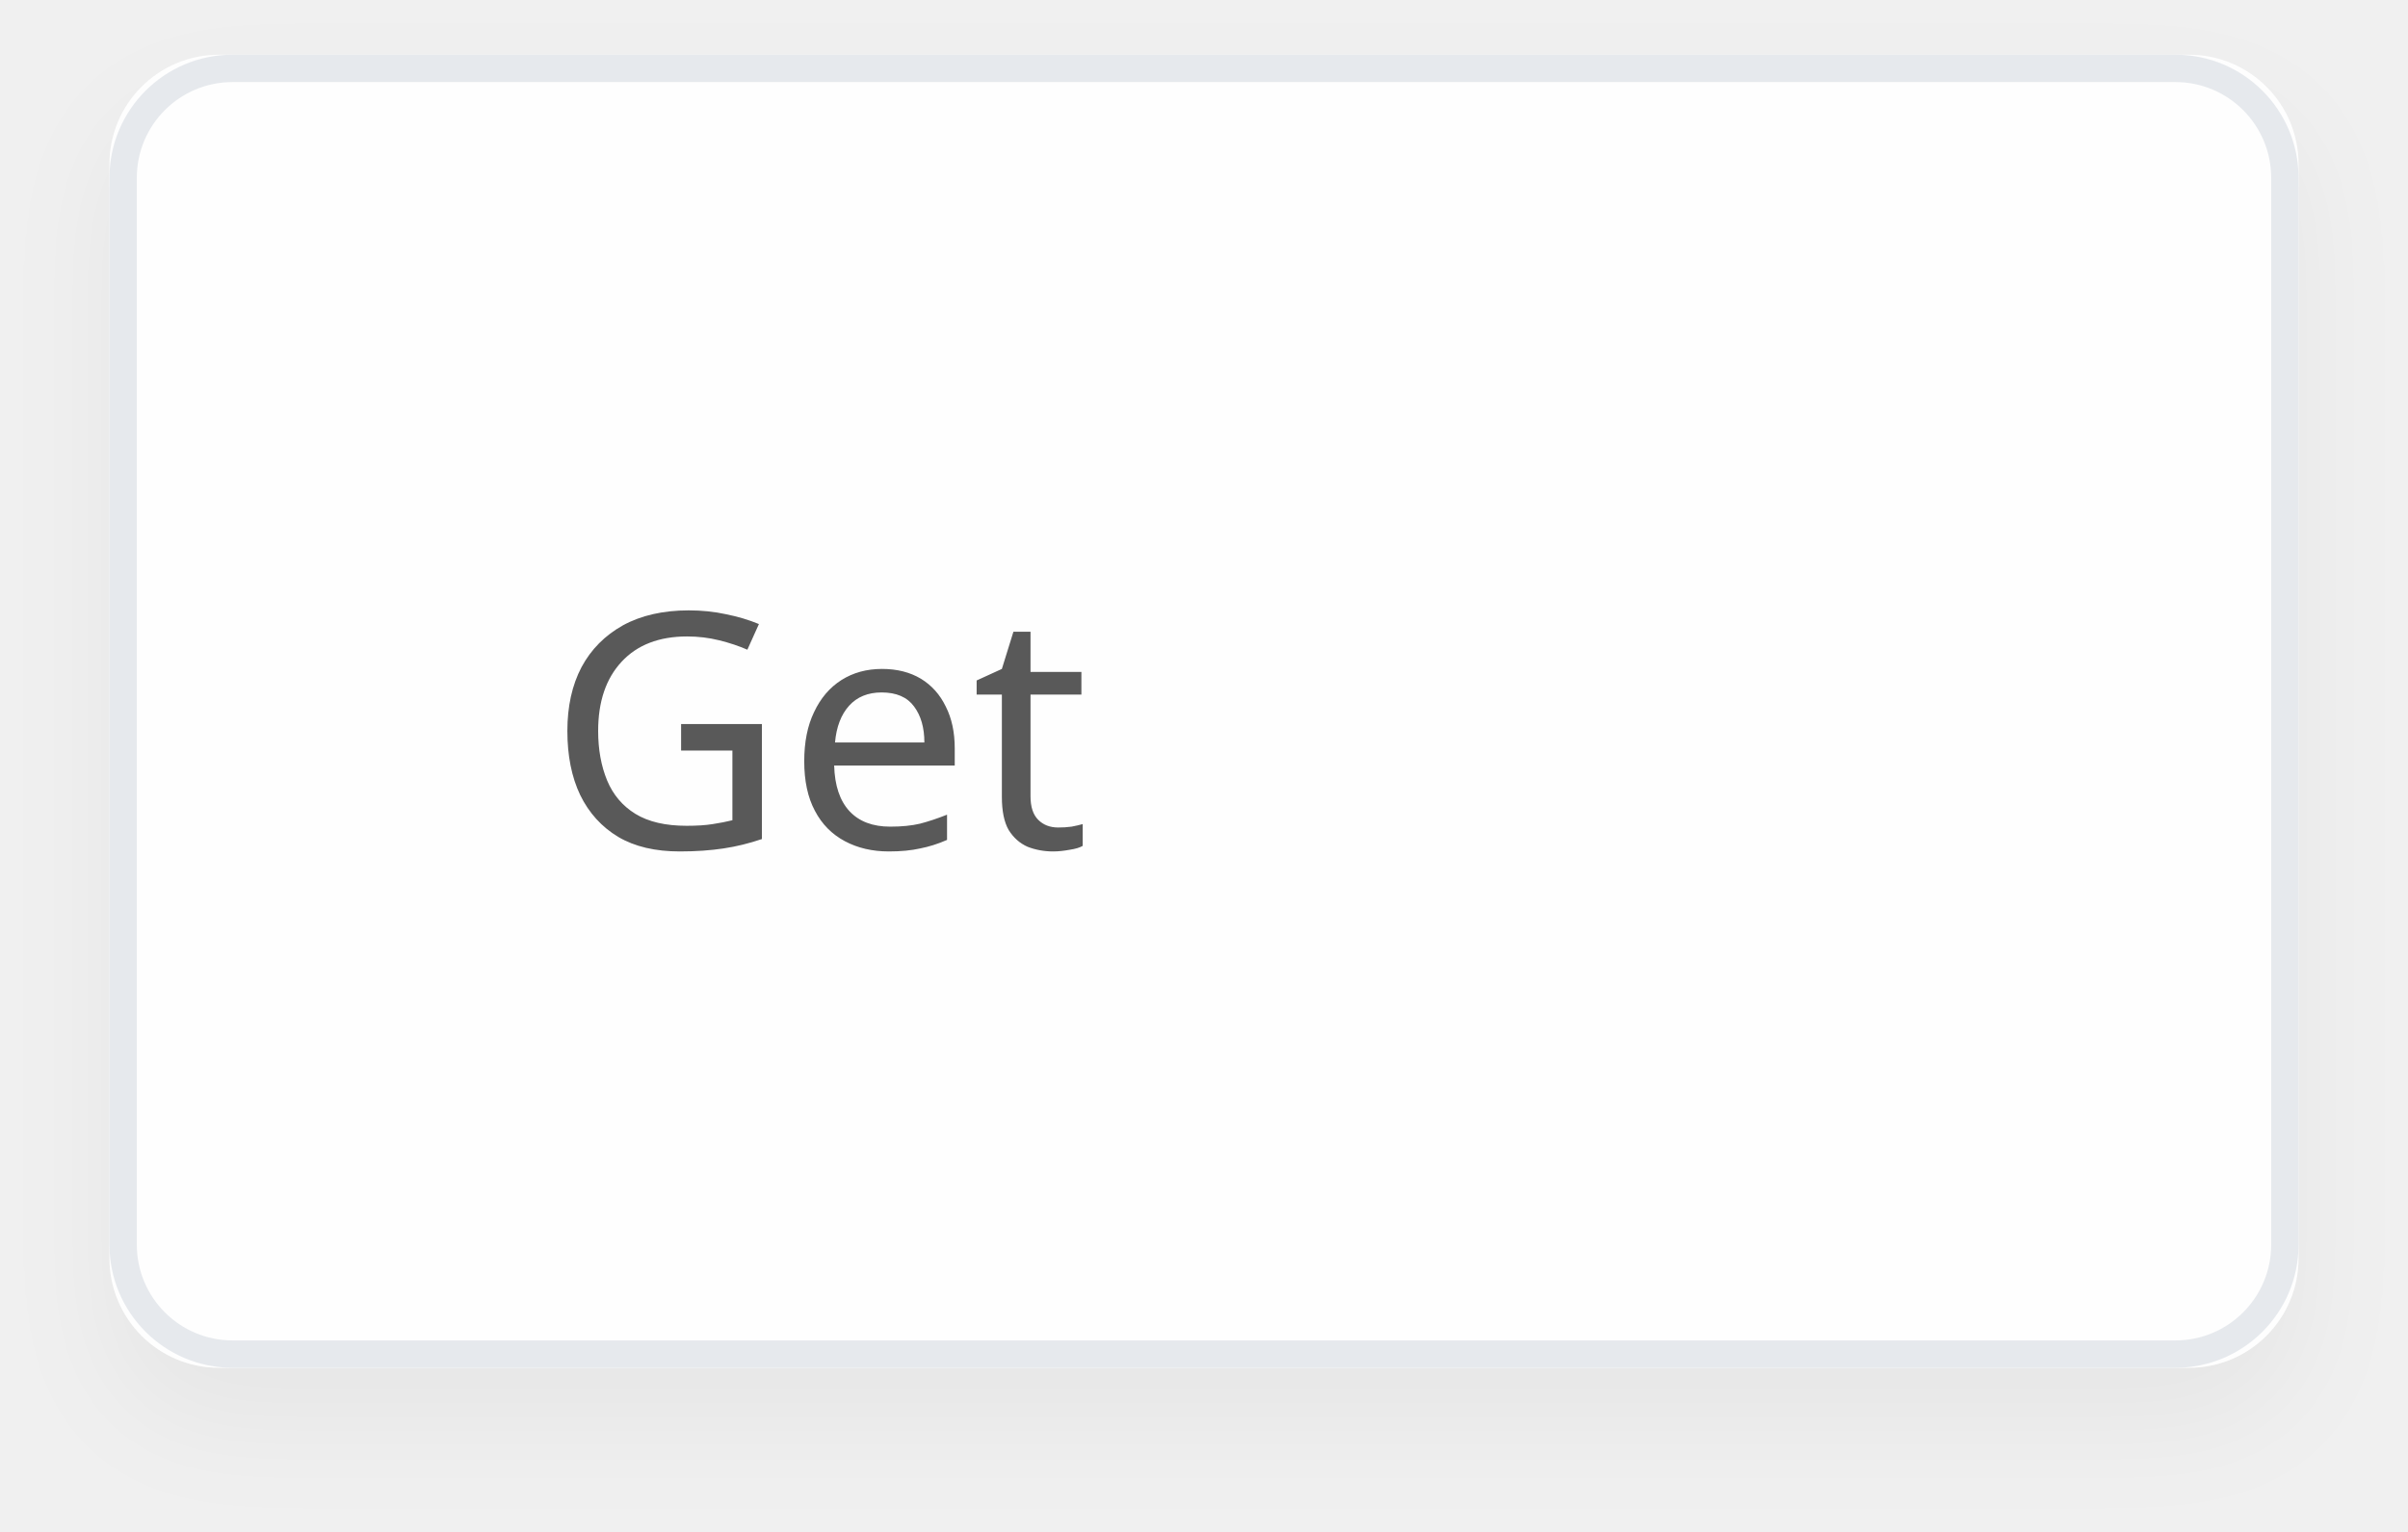
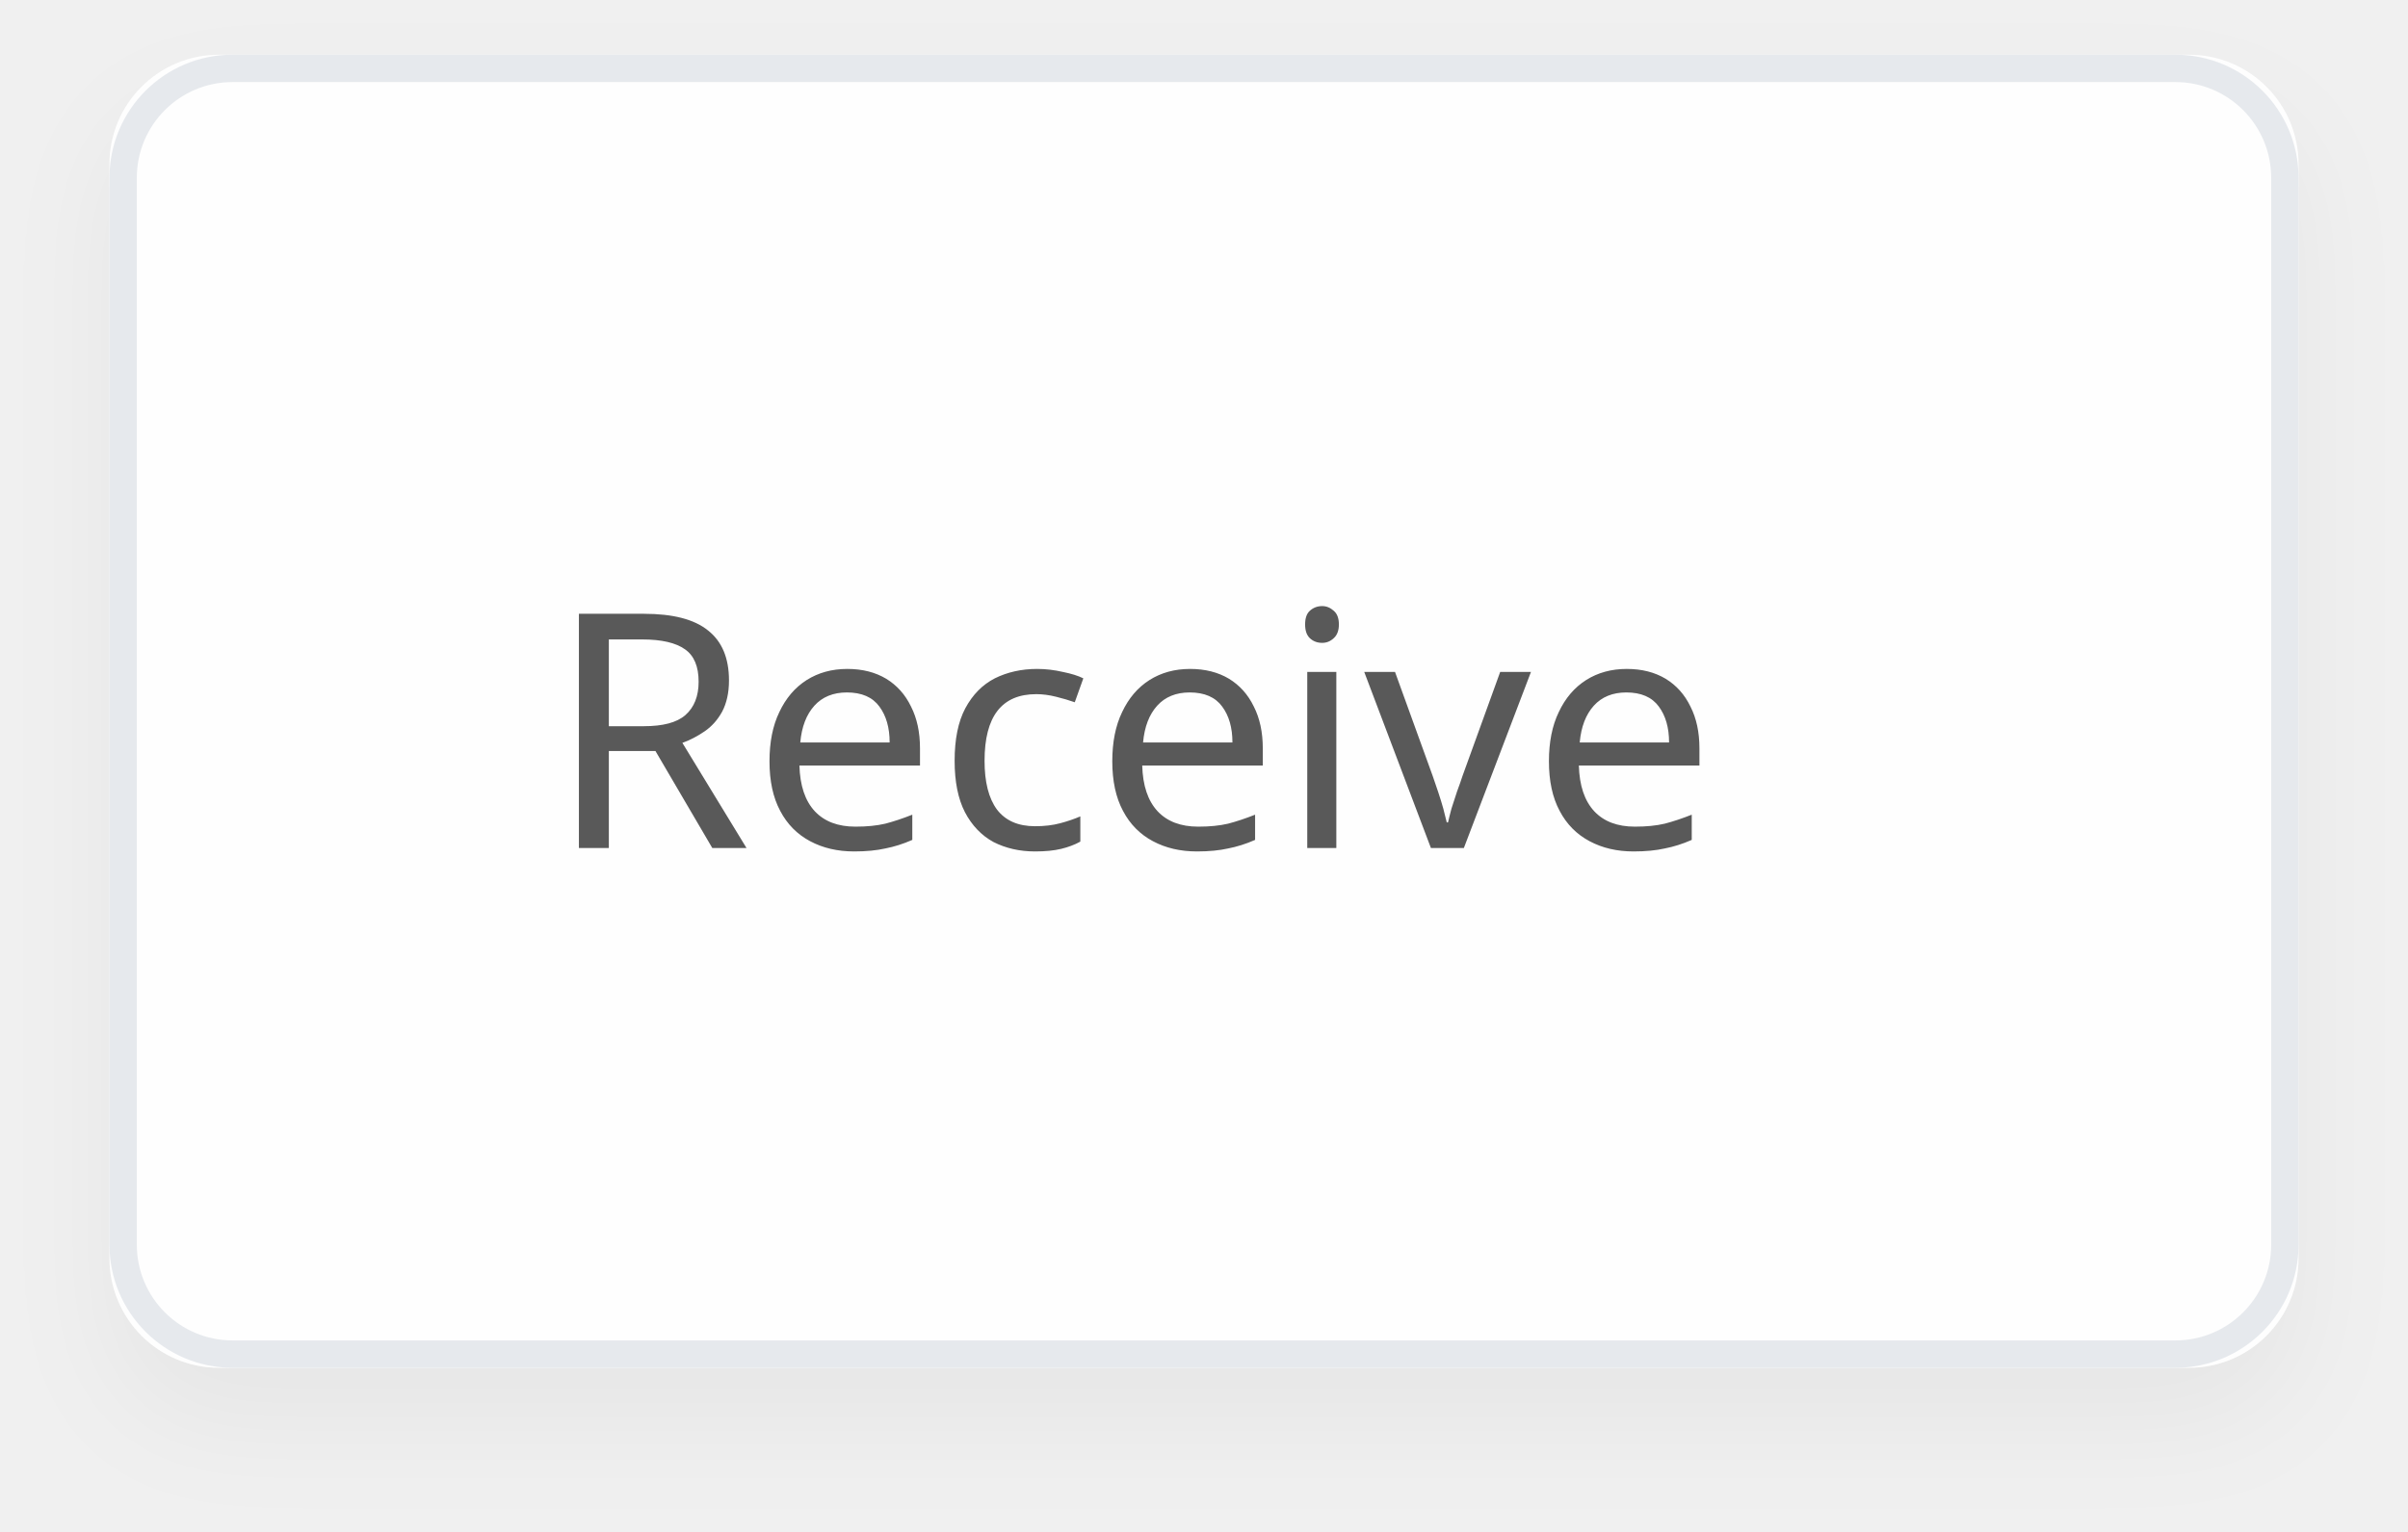
<svg xmlns="http://www.w3.org/2000/svg" xmlns:xlink="http://www.w3.org/1999/xlink" width="88px" height="56px" viewBox="0 0 88 56" version="1.1">
  <defs>
    <rect id="path-1" x="0" y="0" width="80" height="48" rx="4" />
    <filter x="-8.8%" y="-10.4%" width="117.5%" height="129.2%" filterUnits="objectBoundingBox" id="filter-2">
      <feOffset dx="0" dy="2" in="SourceAlpha" result="shadowOffsetOuter1" />
      <feGaussianBlur stdDeviation="2" in="shadowOffsetOuter1" result="shadowBlurOuter1" />
      <feComposite in="shadowBlurOuter1" in2="SourceAlpha" operator="out" result="shadowBlurOuter1" />
      <feColorMatrix values="0 0 0 0 0   0 0 0 0 0   0 0 0 0 0  0 0 0 0.04 0" type="matrix" in="shadowBlurOuter1" />
    </filter>
  </defs>
  <g id="Page-1" stroke="none" stroke-width="1" fill="none" fill-rule="evenodd">
    <g id="基础流程图-01" transform="translate(-6, -105)">
      <g id="Group" transform="translate(10, 107)">
        <g id="Rectangle-15-Copy">
          <use fill="black" fill-opacity="1" filter="url(#filter-2)" xlink:href="#path-1" />
          <use fill-opacity="0.92" fill="#ffffff" fill-rule="evenodd" xlink:href="#path-1" />
          <rect stroke="#e6e9ed" stroke-width="1" x="0.5" y="0.5" width="79" height="47" rx="4" />
        </g>
        <text id="常规节点" font-family="PingFangSC-Regular, PingFang SC" font-size="12" font-weight="normal" line-spacing="12" fill="#000000" fill-opacity="0.65">
-           <tspan x="16" y="29">Get</tspan>
+           <tspan x="16" y="29">Receive</tspan>
        </text>
      </g>
    </g>
  </g>
</svg>
